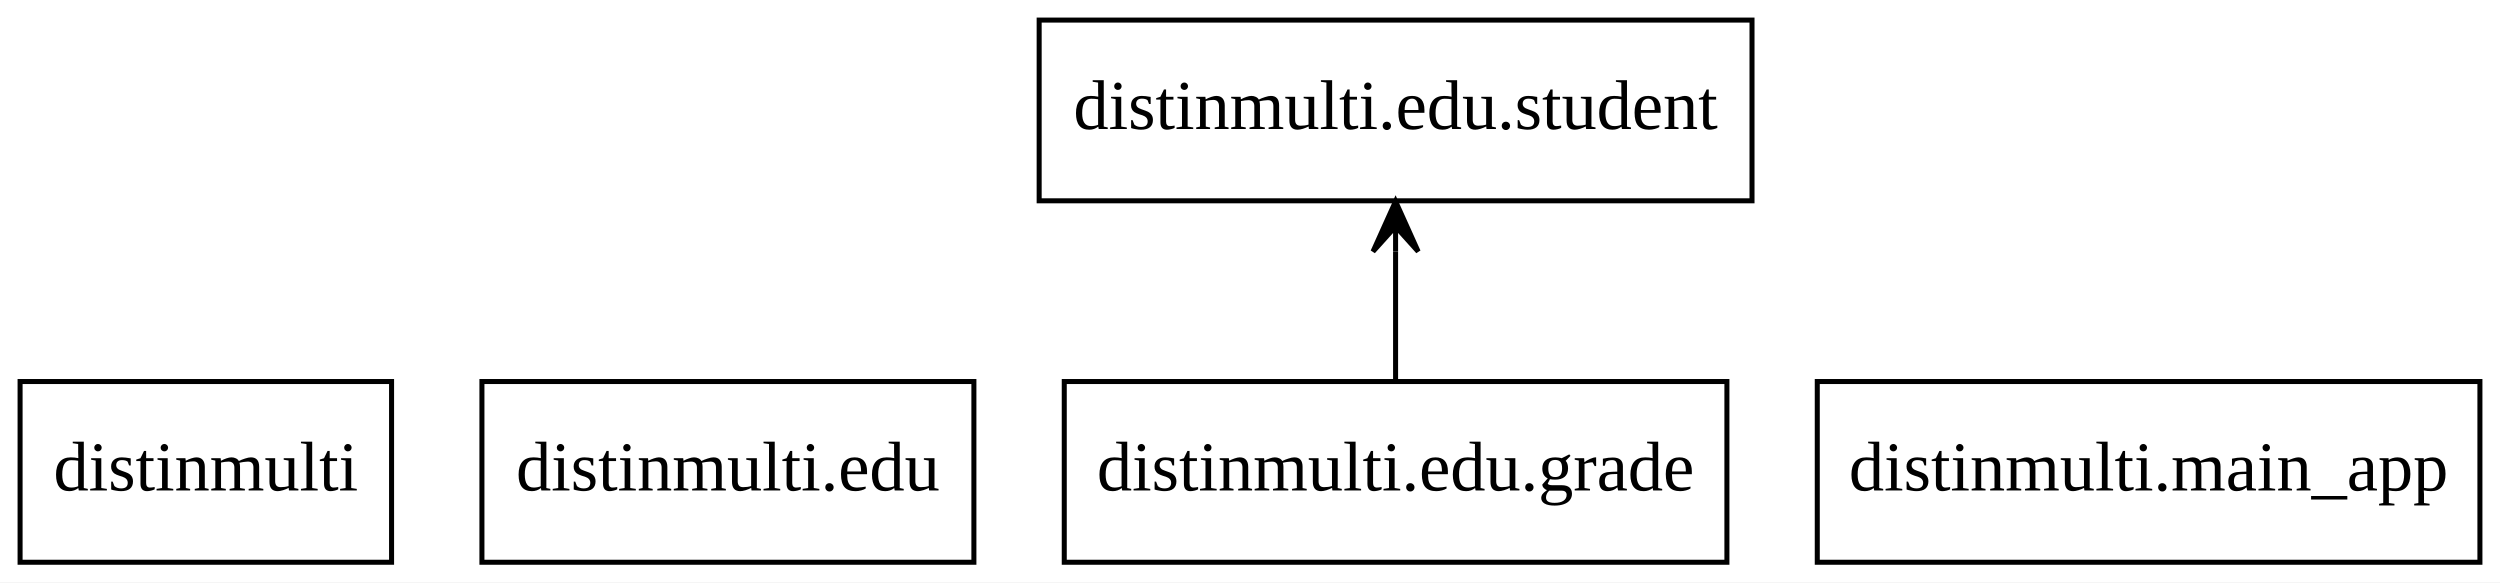
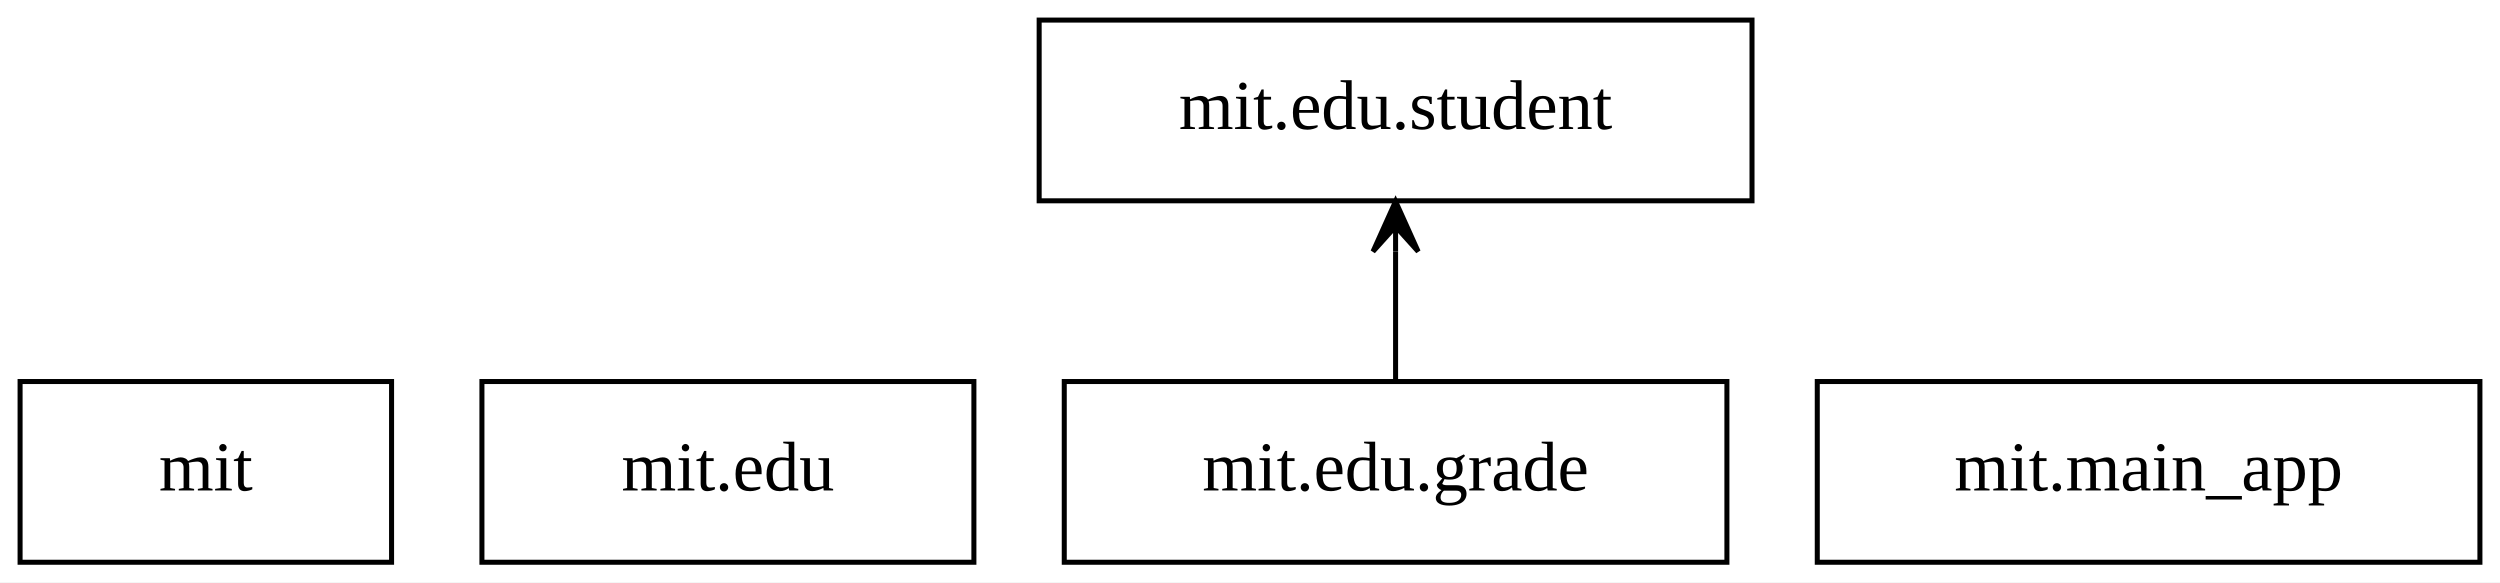
<svg xmlns="http://www.w3.org/2000/svg" width="498pt" height="116pt" viewBox="0.00 0.00 498.00 116.00">
  <g id="graph0" class="graph" transform="scale(1 1) rotate(0) translate(4 112)">
    <polygon fill="white" stroke="none" points="-4,4 -4,-112 494,-112 494,4 -4,4" />
    <g id="node1" class="node">
      <polygon fill="none" stroke="black" points="74,-36 0,-36 0,-0 74,-0 74,-36" />
-       <text text-anchor="middle" x="37" y="-14.3" font-family="Times New Roman,serif" font-size="14.00">distinmulti</text>
+       <text text-anchor="middle" x="37" y="-14.3" font-family="Times New Roman,serif" font-size="14.00">mit</text>
    </g>
    <g id="node2" class="node">
      <polygon fill="none" stroke="black" points="190,-36 92,-36 92,-0 190,-0 190,-36" />
-       <text text-anchor="middle" x="141" y="-14.3" font-family="Times New Roman,serif" font-size="14.00">distinmulti.edu</text>
+       <text text-anchor="middle" x="141" y="-14.3" font-family="Times New Roman,serif" font-size="14.00">mit.edu</text>
    </g>
    <g id="node3" class="node">
      <polygon fill="none" stroke="black" points="340,-36 208,-36 208,-0 340,-0 340,-36" />
-       <text text-anchor="middle" x="274" y="-14.3" font-family="Times New Roman,serif" font-size="14.00">distinmulti.edu.grade</text>
+       <text text-anchor="middle" x="274" y="-14.3" font-family="Times New Roman,serif" font-size="14.00">mit.edu.grade</text>
    </g>
    <g id="node4" class="node">
      <polygon fill="none" stroke="black" points="345,-108 203,-108 203,-72 345,-72 345,-108" />
-       <text text-anchor="middle" x="274" y="-86.3" font-family="Times New Roman,serif" font-size="14.00">distinmulti.edu.student</text>
+       <text text-anchor="middle" x="274" y="-86.3" font-family="Times New Roman,serif" font-size="14.00">mit.edu.student</text>
    </g>
    <g id="edge1" class="edge">
      <path fill="none" stroke="black" d="M274,-36.303C274,-44.017 274,-53.288 274,-61.888" />
      <polygon fill="black" stroke="black" points="274,-71.896 269.5,-61.896 274,-66.896 274,-61.896 274,-61.896 274,-61.896 274,-66.896 278.5,-61.896 274,-71.896 274,-71.896" />
    </g>
    <g id="node5" class="node">
      <polygon fill="none" stroke="black" points="490,-36 358,-36 358,-0 490,-0 490,-36" />
-       <text text-anchor="middle" x="424" y="-14.3" font-family="Times New Roman,serif" font-size="14.00">distinmulti.main_app</text>
+       <text text-anchor="middle" x="424" y="-14.3" font-family="Times New Roman,serif" font-size="14.00">mit.main_app</text>
    </g>
  </g>
</svg>
